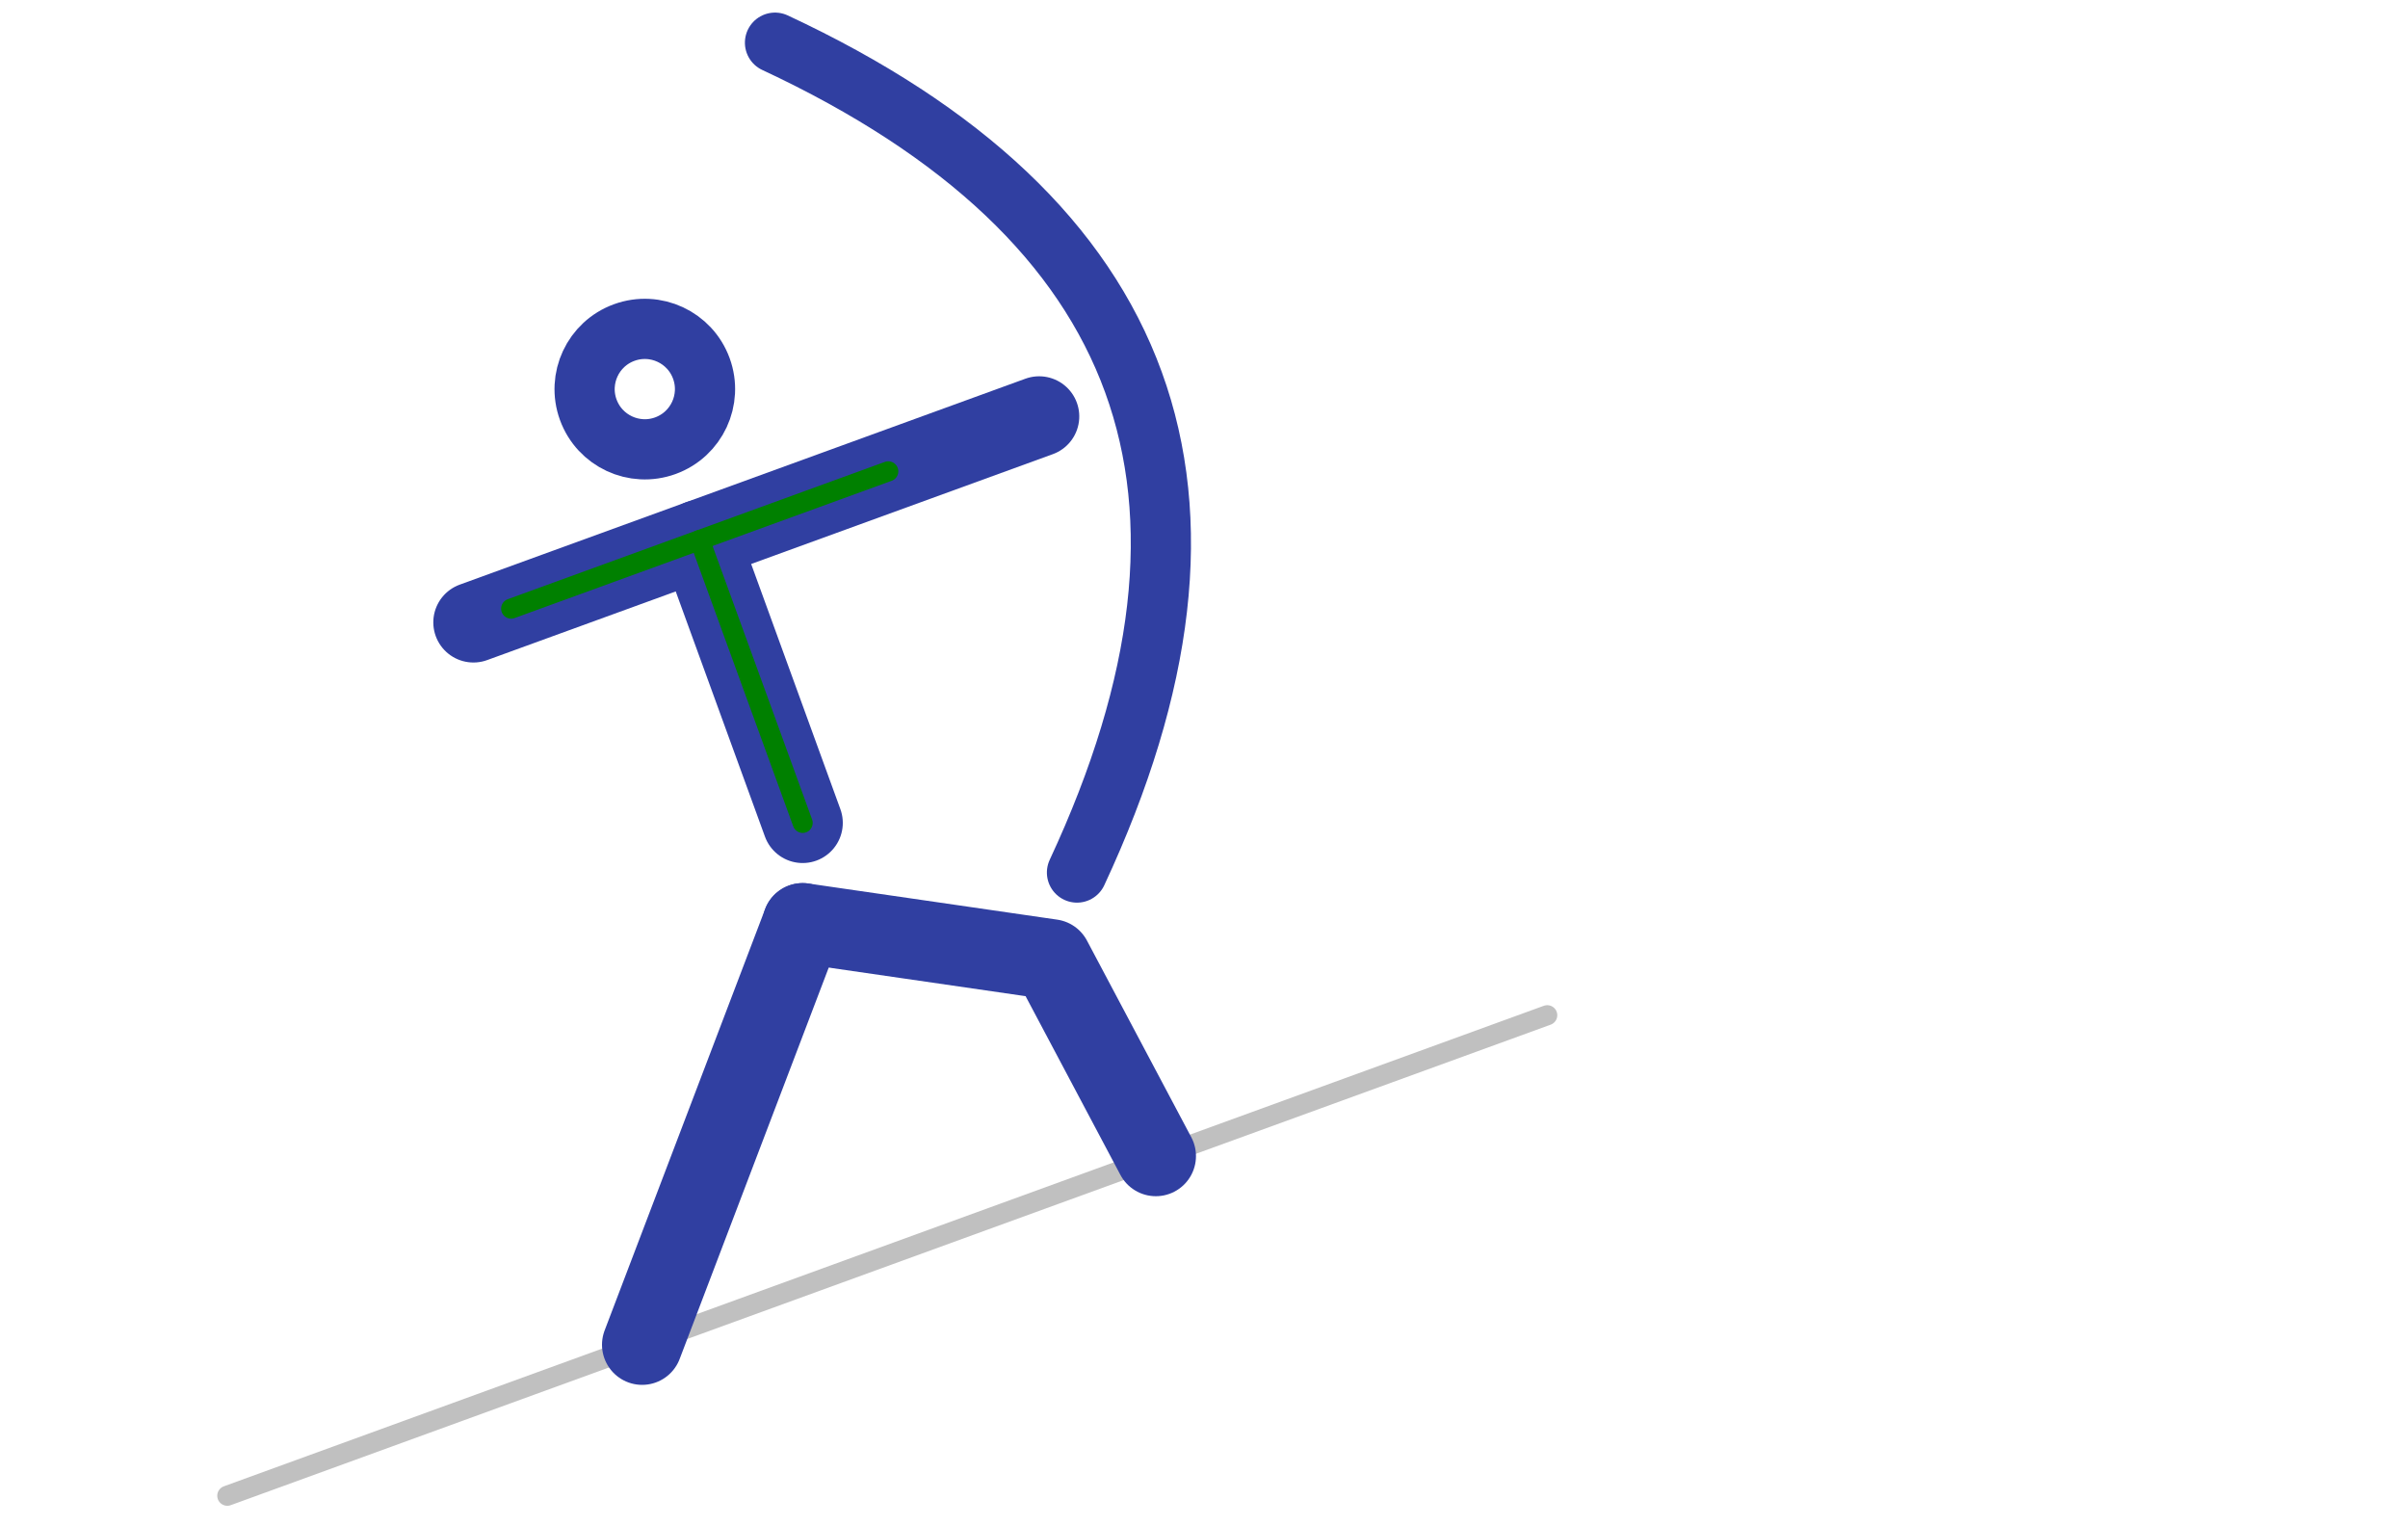
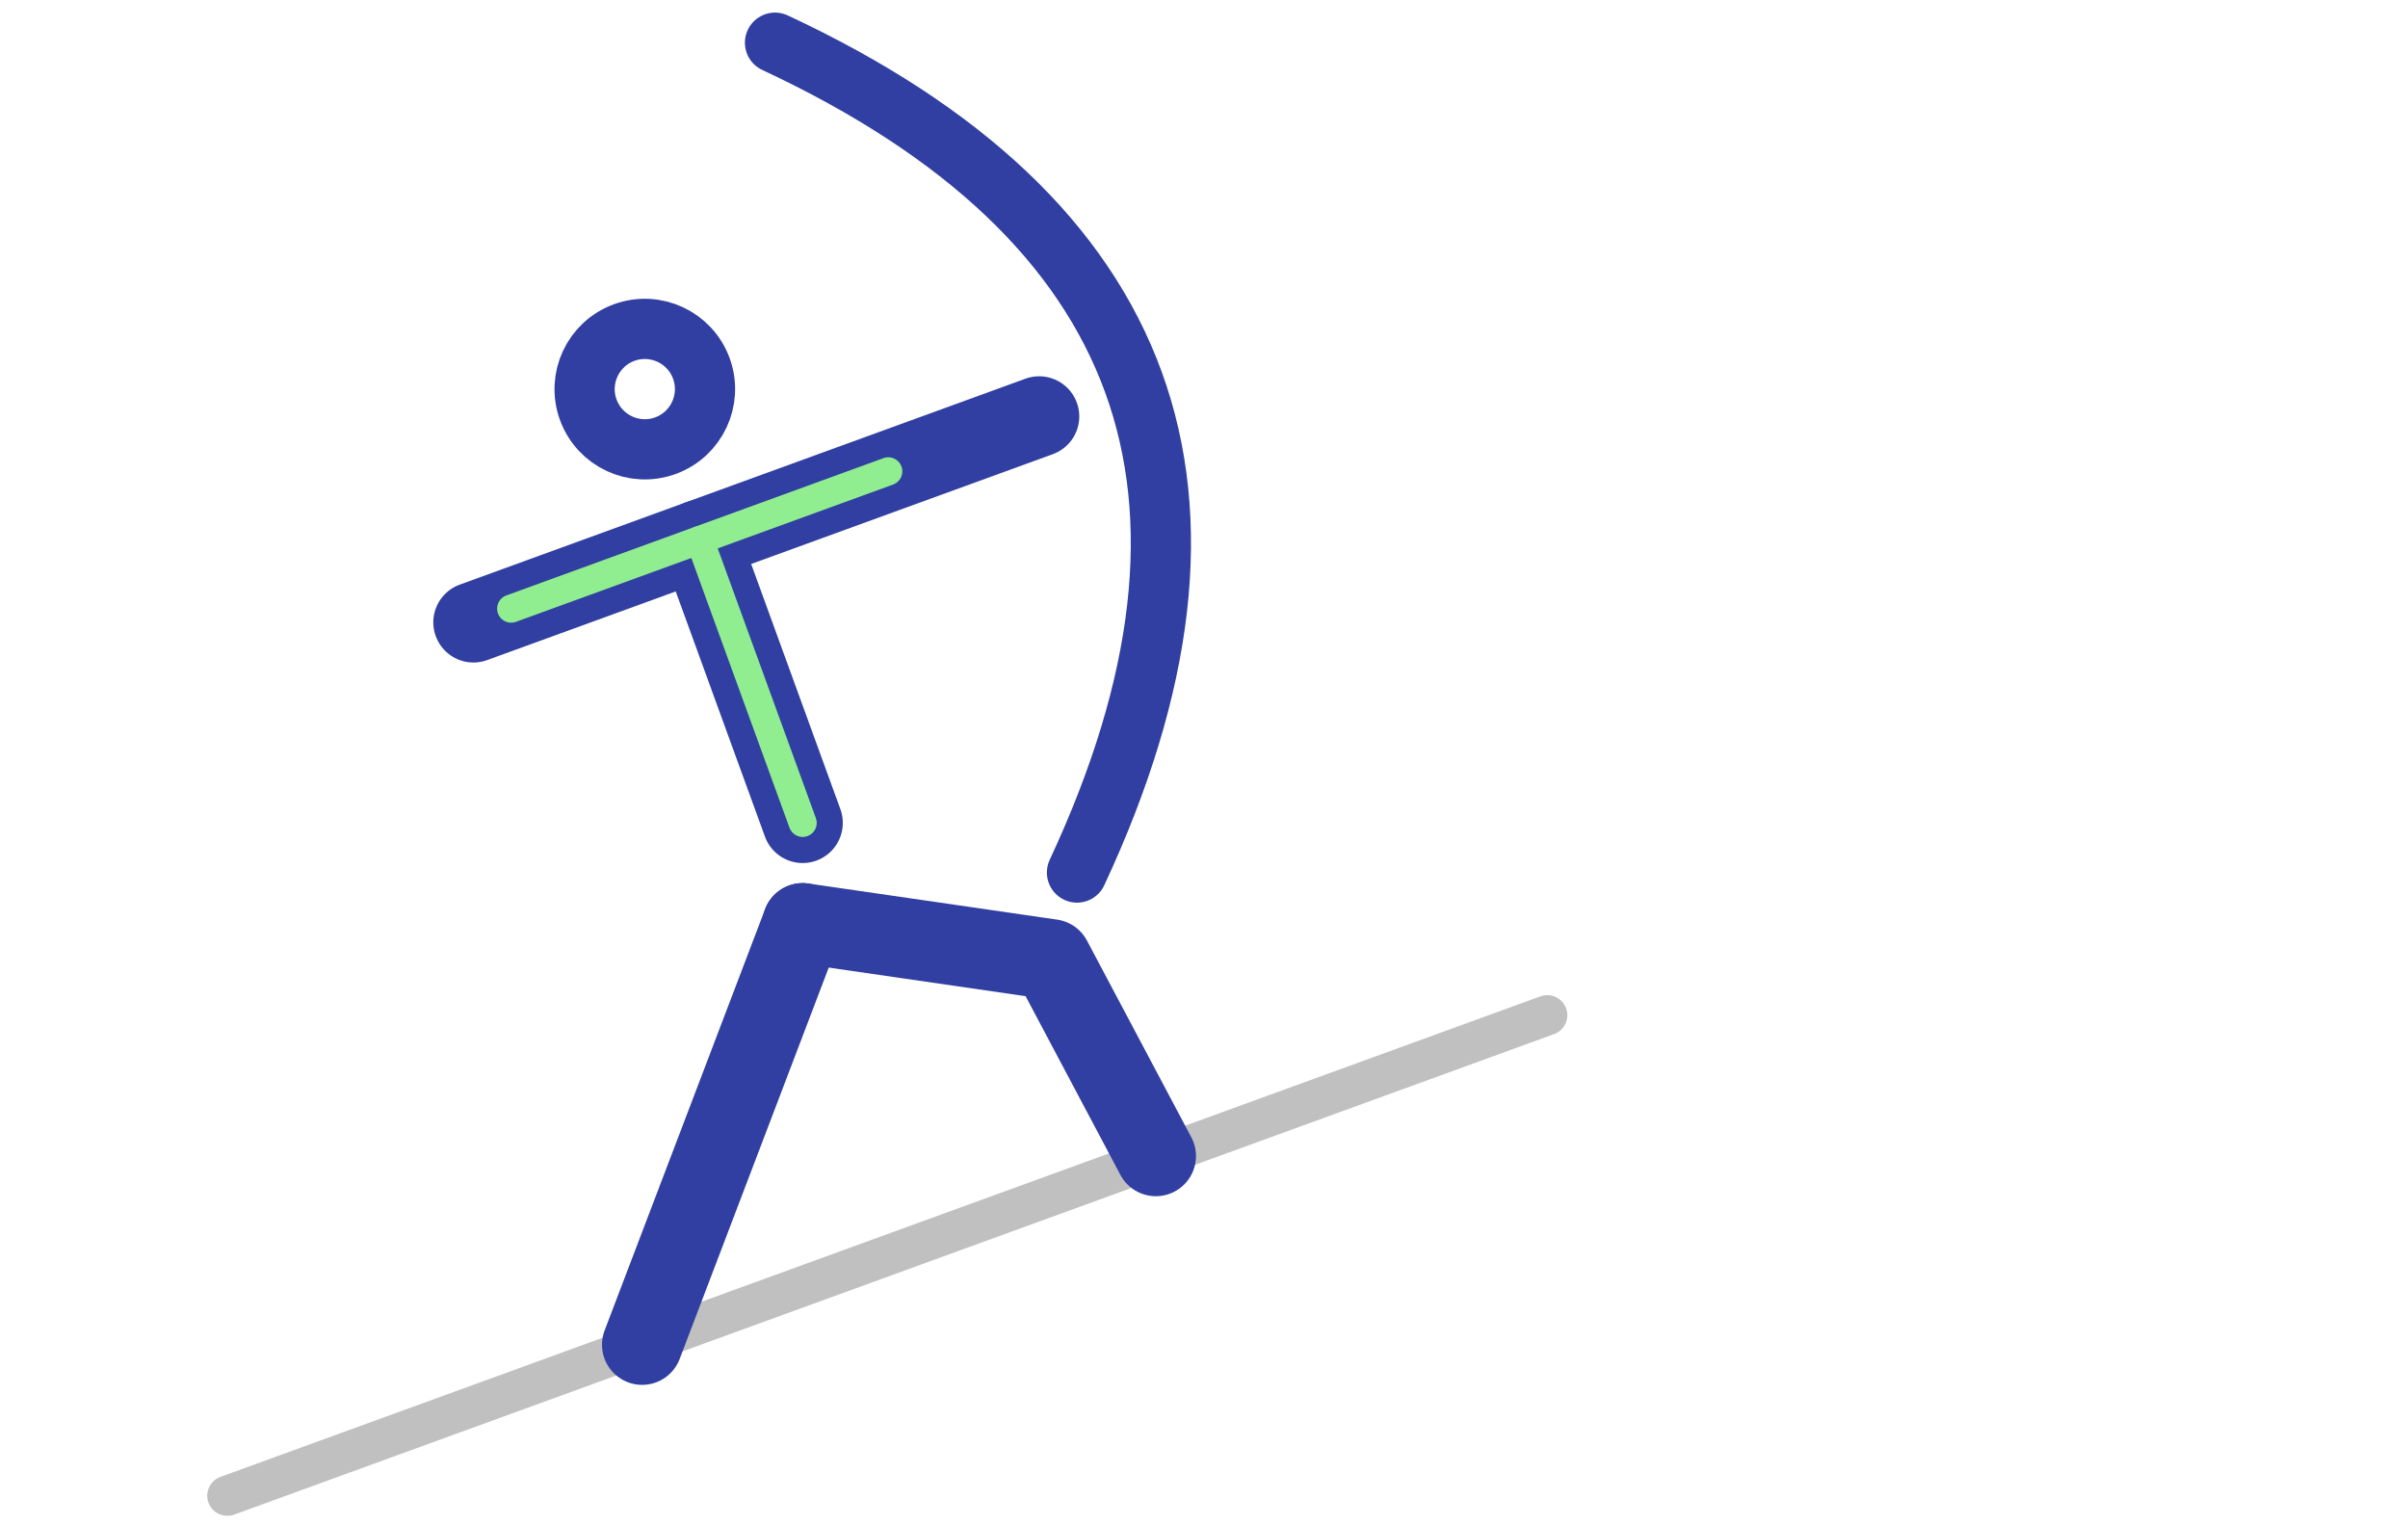
<svg xmlns="http://www.w3.org/2000/svg" viewBox="200 120 600 380">
  <g stroke="#303fa1" stroke-width="20px" fill="none" stroke-linecap="round" stroke-linejoin="round">
    <g transform="rotate(-20, 400,325)">
      <circle cx="400" cy="210" r="15" stroke-width="15px" />
      <line x1="400" y1="250" x2="400" y2="325" />
      <line x1="340" y1="250" x2="490" y2="250" />
-       <line x1="400" y1="250" x2="400" y2="325" stroke="green" stroke-width="5px" />
-       <line x1="350" y1="250" x2="450" y2="250" stroke="green" stroke-width="5px" />
+       <line x1="400" y1="250" x2="400" y2="325" stroke="lightgreen" stroke-width="7px" />
+       <line x1="350" y1="250" x2="450" y2="250" stroke="lightgreen" stroke-width="7px" />
      <path d="M460,140 Q570,250 460,360 " stroke-width="15px" />
    </g>
    <g transform="rotate(-20, 360,455)">
-       <line x1="250" y1="455" x2="600" y2="455" stroke="silver" stroke-width="5px" />
+       <line x1="250" y1="455" x2="600" y2="455" stroke="silver" stroke-width="10px" />
    </g>
    <polyline points="400,350 462,359 488,408 " />
    <line x1="400" y1="350" x2="360" y2="455" />
  </g>
</svg>
